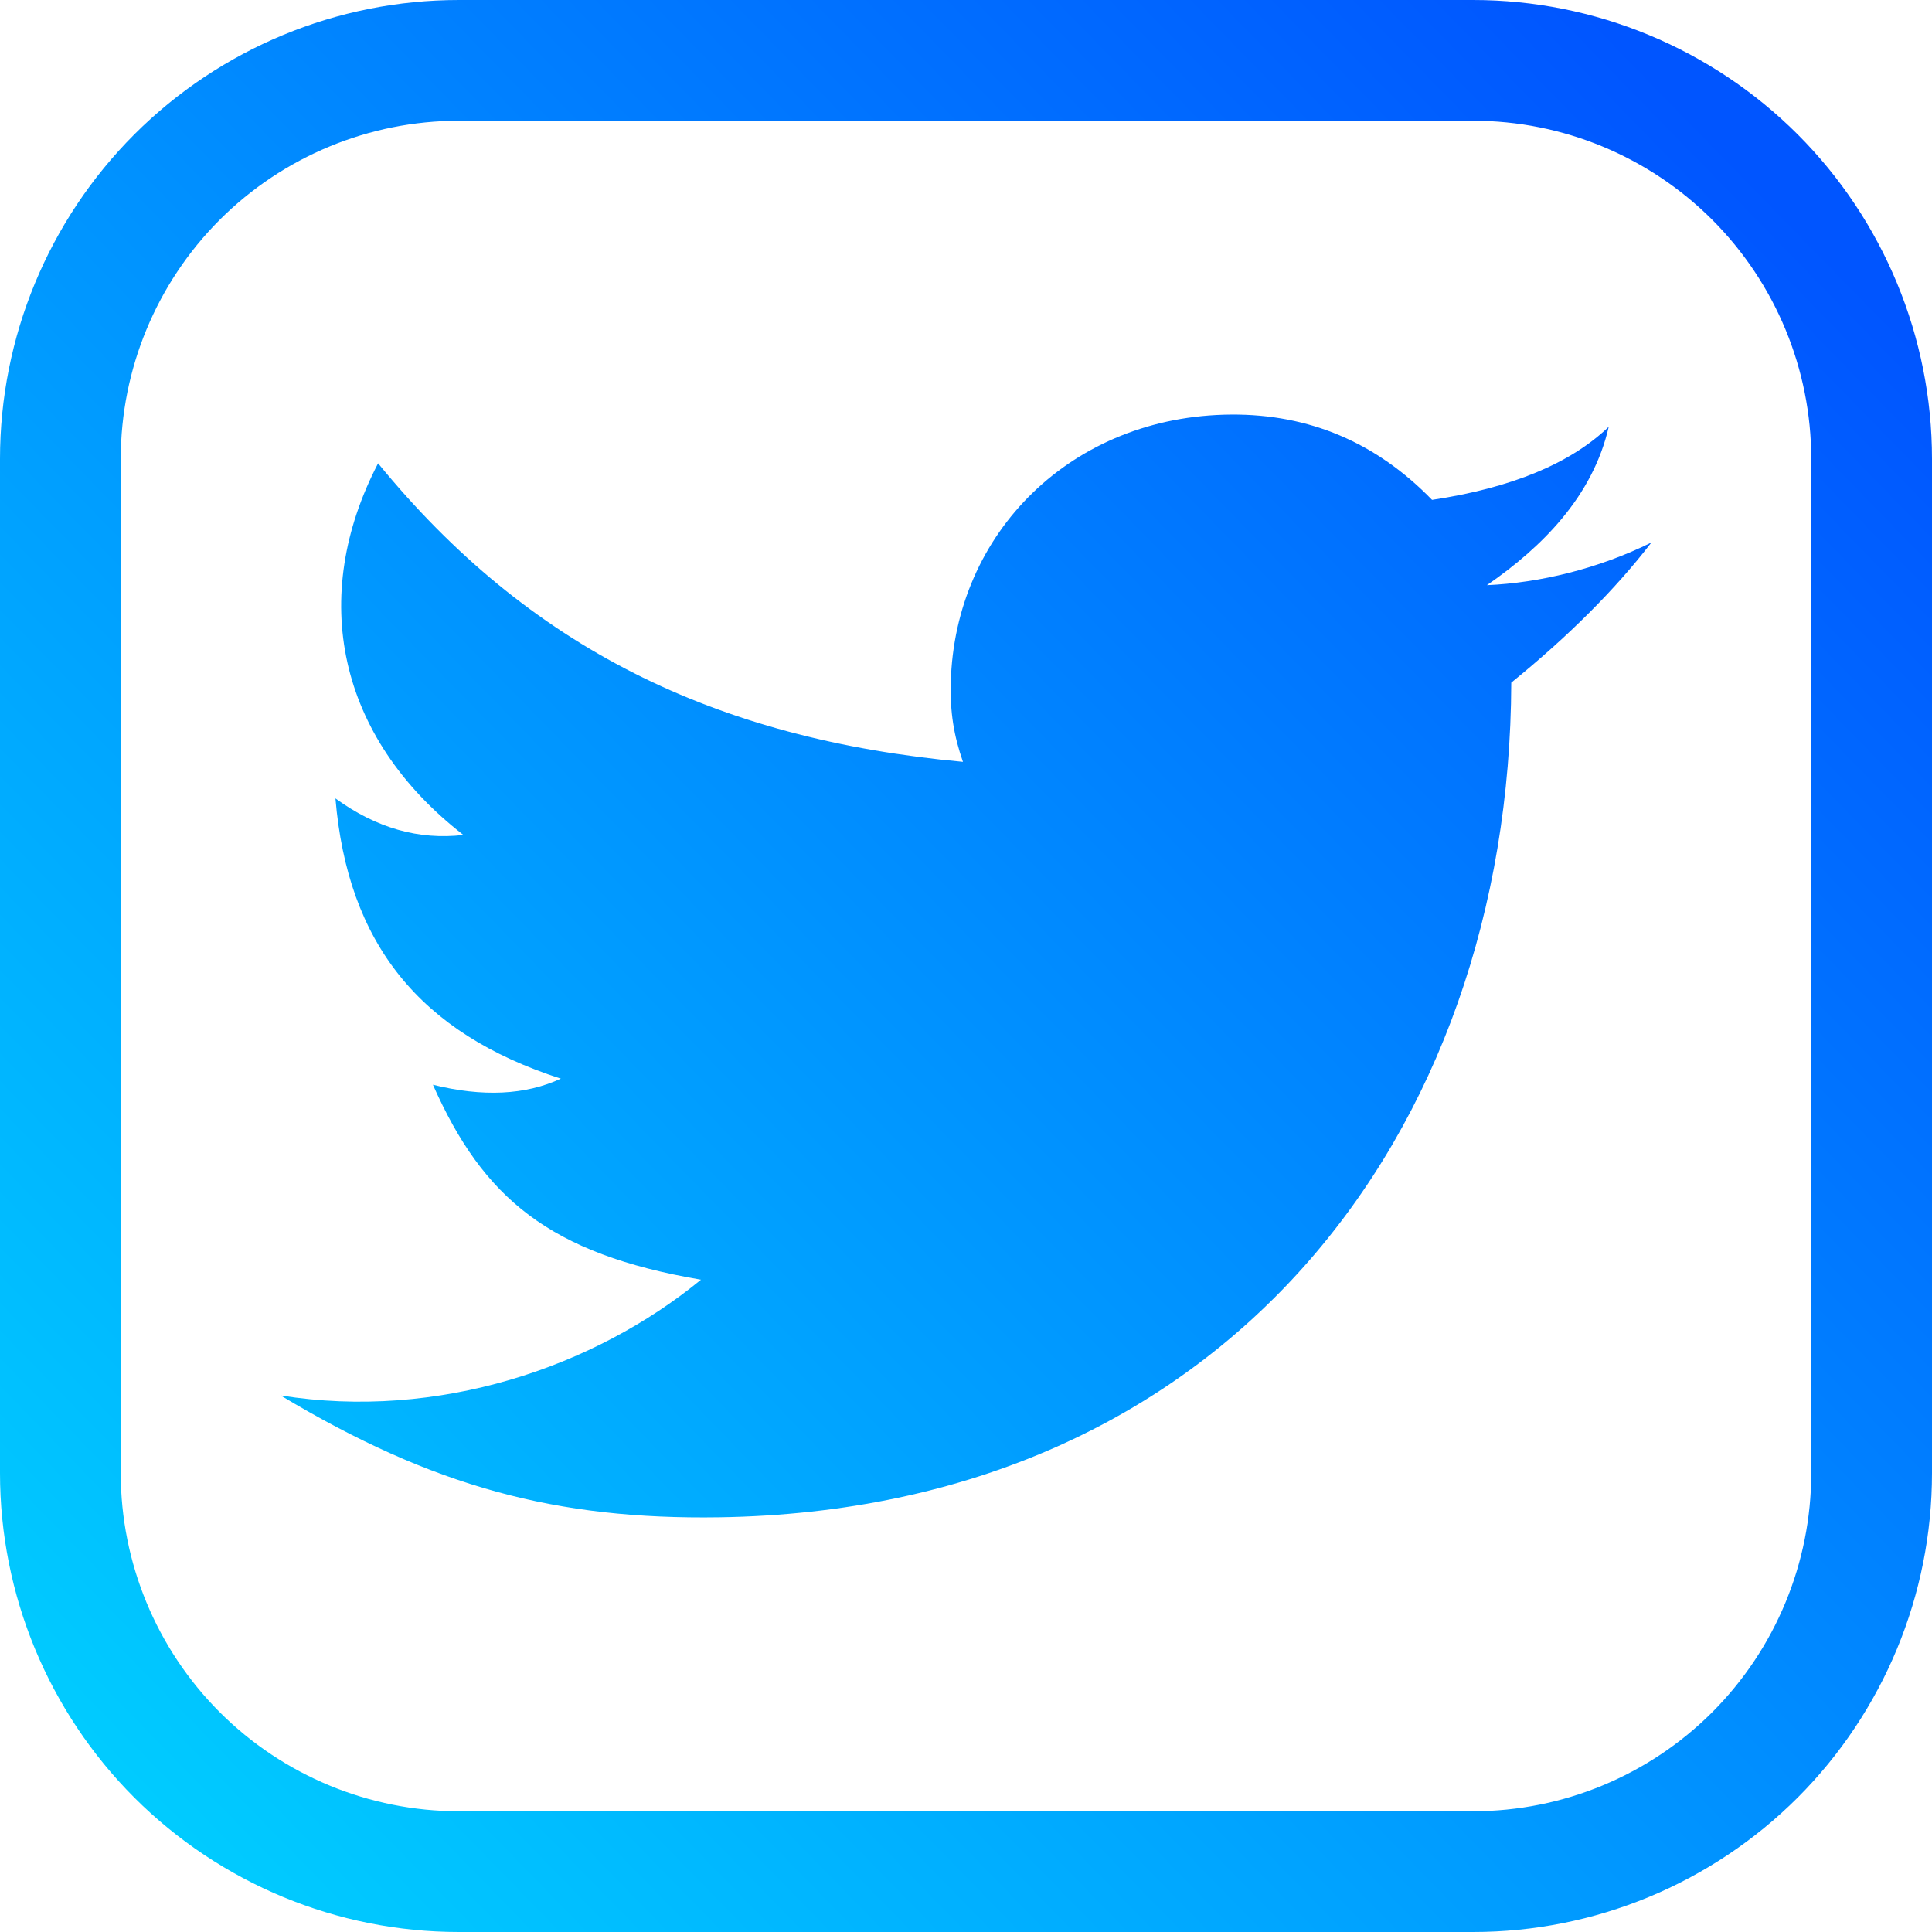
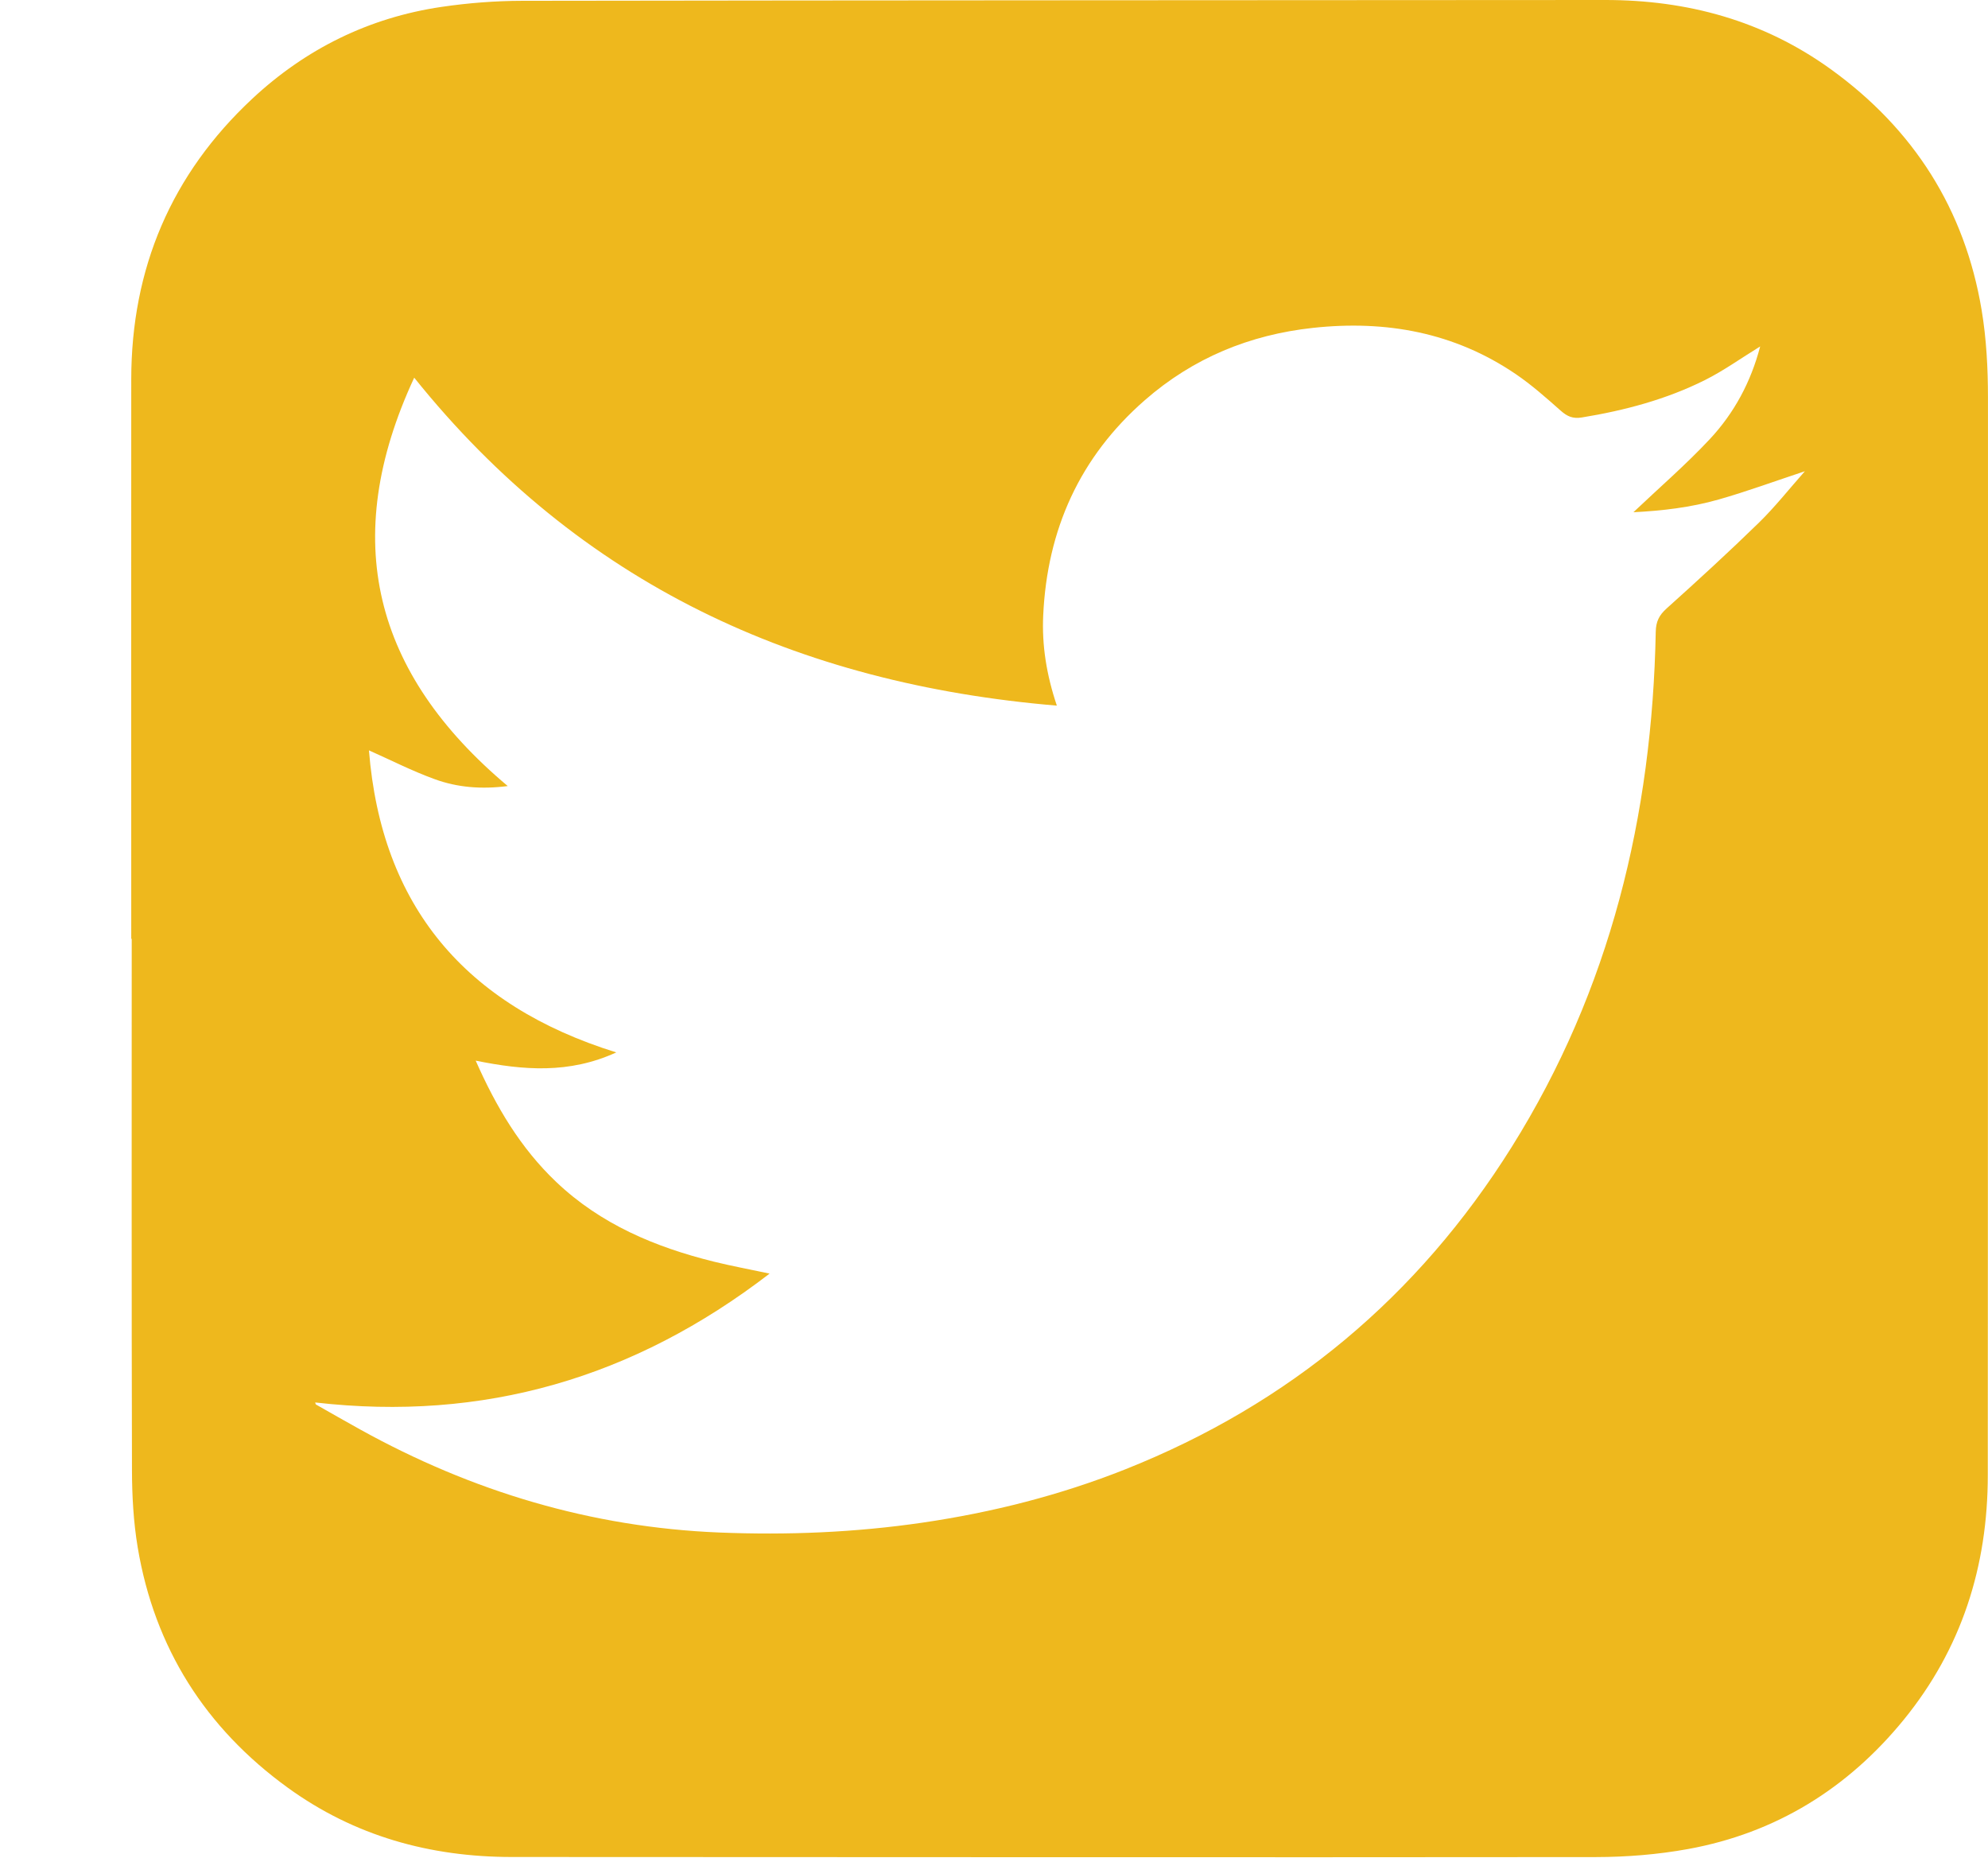
- <svg xmlns="http://www.w3.org/2000/svg" style="isolation:isolate" viewBox="1022 435.5 240 240" width="240" height="240">
-   <linearGradient id="_lgradient_18" x1="0.048" y1="0.91" x2="0.921" y2="0.058" gradientTransform="matrix(240,0,0,240,1022,435.5)" gradientUnits="userSpaceOnUse">
-     <stop offset="0%" stop-opacity="1" style="stop-color:rgb(0,204,255)" />
-     <stop offset="96.957%" stop-opacity="1" style="stop-color:rgb(0,85,255)" />
-   </linearGradient>
-   <path d=" M 1079 450.5 L 1205 450.5 C 1216.13 450.5 1226.82 454.93 1234.7 462.8 C 1242.57 470.68 1247 481.37 1247 492.5 L 1247 618.5 C 1247 629.63 1242.57 640.32 1234.7 648.2 C 1226.82 656.07 1216.13 660.5 1205 660.5 L 1079 660.5 C 1067.87 660.5 1057.18 656.07 1049.3 648.2 C 1041.43 640.32 1037 629.63 1037 618.5 L 1037 492.5 C 1037 481.37 1041.43 470.68 1049.3 462.8 C 1057.18 454.93 1067.87 450.5 1079 450.5 L 1079 450.5 Z  M 1079 435.5 L 1205 435.5 C 1220.11 435.5 1234.62 441.51 1245.31 452.19 C 1255.99 462.88 1262 477.39 1262 492.5 L 1262 618.5 C 1262 633.61 1255.99 648.12 1245.31 658.81 C 1234.62 669.49 1220.11 675.5 1205 675.5 L 1079 675.5 C 1063.89 675.5 1049.38 669.49 1038.69 658.81 C 1028.01 648.12 1022 633.61 1022 618.5 L 1022 492.5 C 1022 477.39 1028.01 462.88 1038.69 452.19 C 1049.38 441.51 1063.89 435.5 1079 435.5 L 1079 435.5 Z  M 1056.859 608.848 C 1075.844 620.241 1091.206 624.288 1111.349 623.984 C 1173.975 623.038 1209.546 576.494 1209.735 520.301 C 1216.816 514.549 1222.626 508.754 1227.141 502.894 C 1220.583 506.136 1213.275 507.909 1206.708 508.192 C 1213.566 503.462 1219.857 497.171 1221.844 488.515 C 1217.128 493.049 1209.834 496.099 1199.896 497.596 Q 1189.492 486.896 1174.921 487.001 C 1155.197 487.143 1140.587 501.633 1140.108 520.301 C 1140.013 523.99 1140.486 526.876 1141.622 530.139 C 1110.781 527.301 1087.699 515.949 1068.968 493.056 C 1060.359 509.611 1063.859 527.018 1079.563 539.221 C 1074.022 539.87 1068.732 538.363 1063.67 534.68 C 1065.183 552.655 1074.076 563.818 1091.672 569.494 C 1087.265 571.532 1081.975 571.792 1075.779 570.25 C 1082.023 584.346 1090.253 591.252 1109.079 594.468 C 1095.834 605.348 1076.441 611.97 1056.859 608.848 Z " fill-rule="evenodd" fill="url(#_lgradient_18)" />
+ <svg xmlns="http://www.w3.org/2000/svg" id="Layer_1" viewBox="0 0 469.1 438.15">
+   <defs>
+     <style>
+       .cls-1 {
+         fill: #eeb81d;
+       }
+     </style>
+   </defs>
+   <path class="cls-1" d="M30.97,221.47c0-43.99-.02-87.99,0-131.98.02-26.16,9.45-48.38,28.58-66.22,12.58-11.73,27.52-19.12,44.61-21.64,6.31-.93,12.74-1.43,19.11-1.44C208.44.06,293.59.06,378.75,0c19.43-.01,37.36,4.87,53.24,16.32,19.55,14.1,31.64,33.03,35.61,56.84,1.13,6.77,1.49,13.73,1.49,20.61.06,84.74-.04,169.48-.04,254.22,0,21.55-6.19,40.99-19.84,57.73-13.23,16.22-30.18,26.72-50.87,30.49-7.15,1.3-14.53,1.89-21.81,1.9-85.24.09-170.48,0-255.72-.02-19.34,0-37.17-4.94-52.92-16.36-19.41-14.07-31.41-32.95-35.39-56.64-1.01-6.04-1.35-12.25-1.36-18.38-.11-41.74-.06-83.49-.06-125.23h-.11ZM249.38,166.47c-61.26-5.15-112.57-28.7-151.64-77.37-17.77,38.22-9.58,69.77,22.07,96.34-6.26.81-11.89.32-17.21-1.61-5.32-1.93-10.4-4.52-15.54-6.81,2.93,36.69,22.66,60.15,58.36,71.26-11.15,5.1-21.94,4.22-33.17,1.94,4.83,10.94,10.61,20.65,19.01,28.63,10.51,9.98,23.35,15.36,37.15,18.78,4.12,1.02,8.31,1.79,13.19,2.83-32.12,24.7-67.55,34.95-107.22,30.4.07.21.08.43.19.49,3.46,1.97,6.93,3.95,10.41,5.88,26.37,14.61,54.53,23.08,84.72,24.31,16.08.65,32.11,0,48.06-2.34,16.4-2.41,32.37-6.45,47.78-12.57,38.7-15.38,69.1-40.8,91.17-76.04,23.26-37.14,33.15-78.11,33.99-121.56.05-2.4.79-3.89,2.56-5.48,7.37-6.62,14.68-13.32,21.77-20.23,3.78-3.69,7.08-7.88,10.86-12.15-7.11,2.35-13.62,4.75-20.28,6.65-6.63,1.9-13.48,2.69-20.18,3.02,6.11-5.8,12.41-11.23,18.05-17.27,5.72-6.13,9.67-13.45,11.86-21.84-4.57,2.81-8.64,5.74-13.06,7.95-9.13,4.56-18.91,7.15-28.98,8.8-2.19.36-3.49-.24-5.03-1.6-3.42-3.03-6.87-6.09-10.64-8.65-14.48-9.83-30.63-12.74-47.81-10.88-14.96,1.62-28.29,7.11-39.67,17.05-15.38,13.43-23.06,30.55-23.99,50.8-.32,7.02.75,13.9,3.22,21.27Z" />
</svg>
